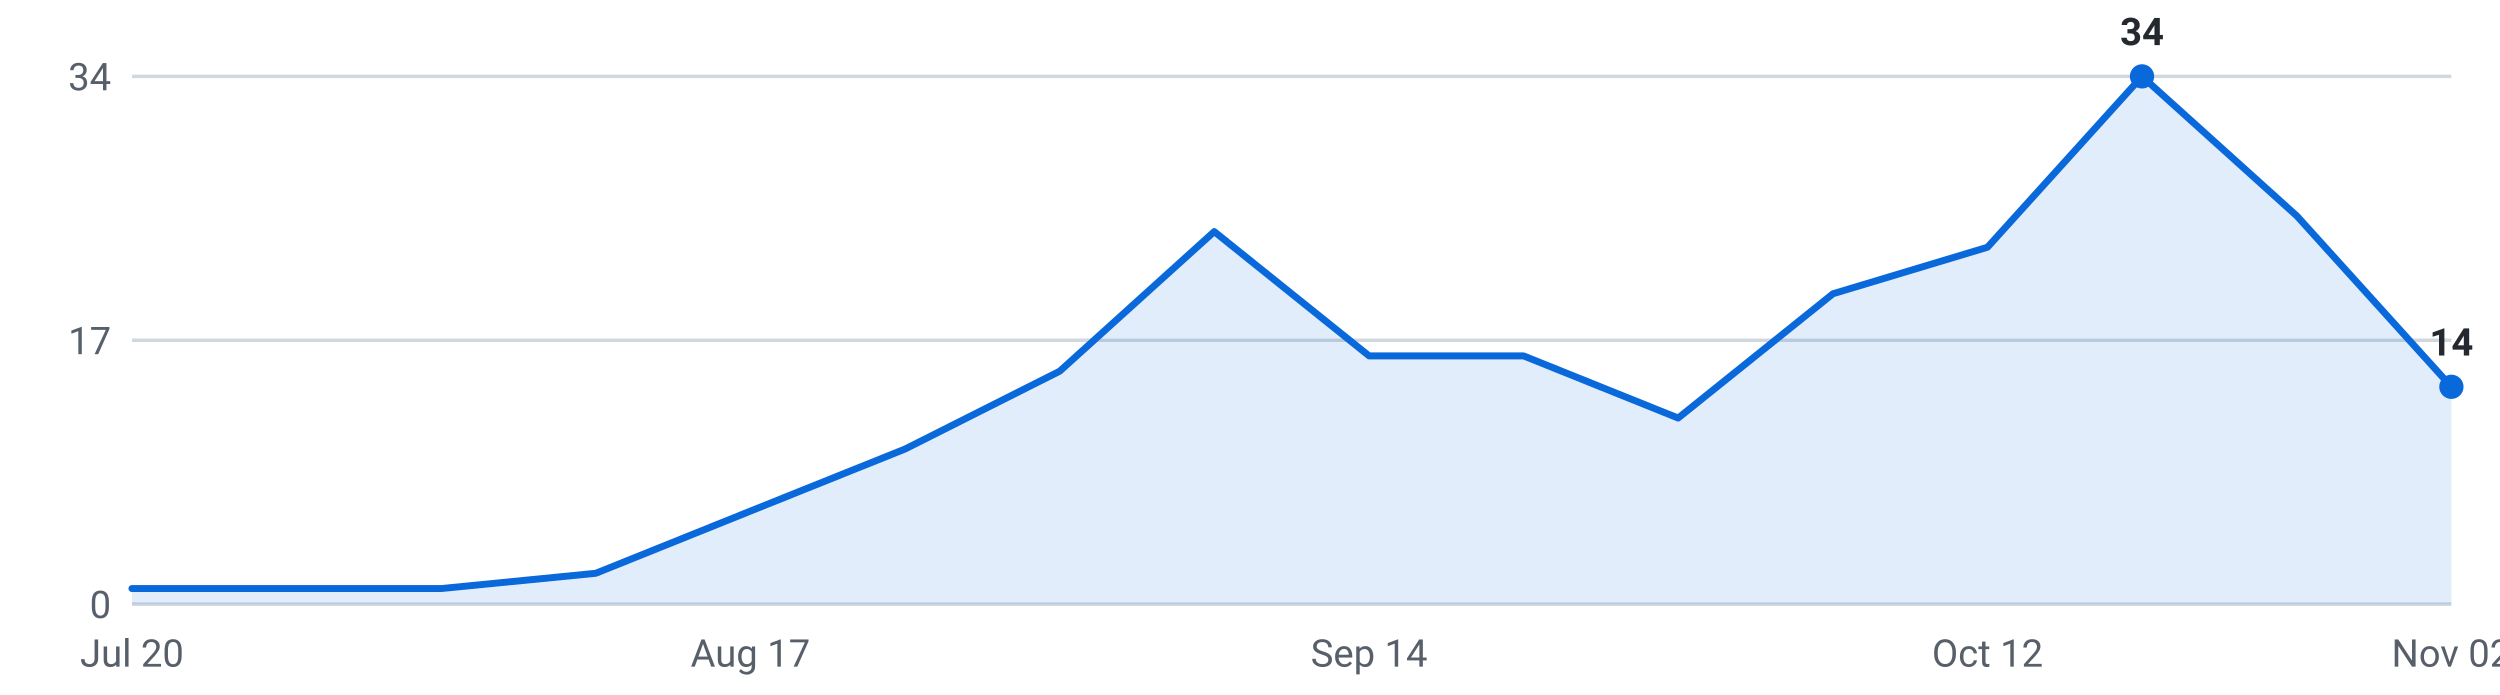
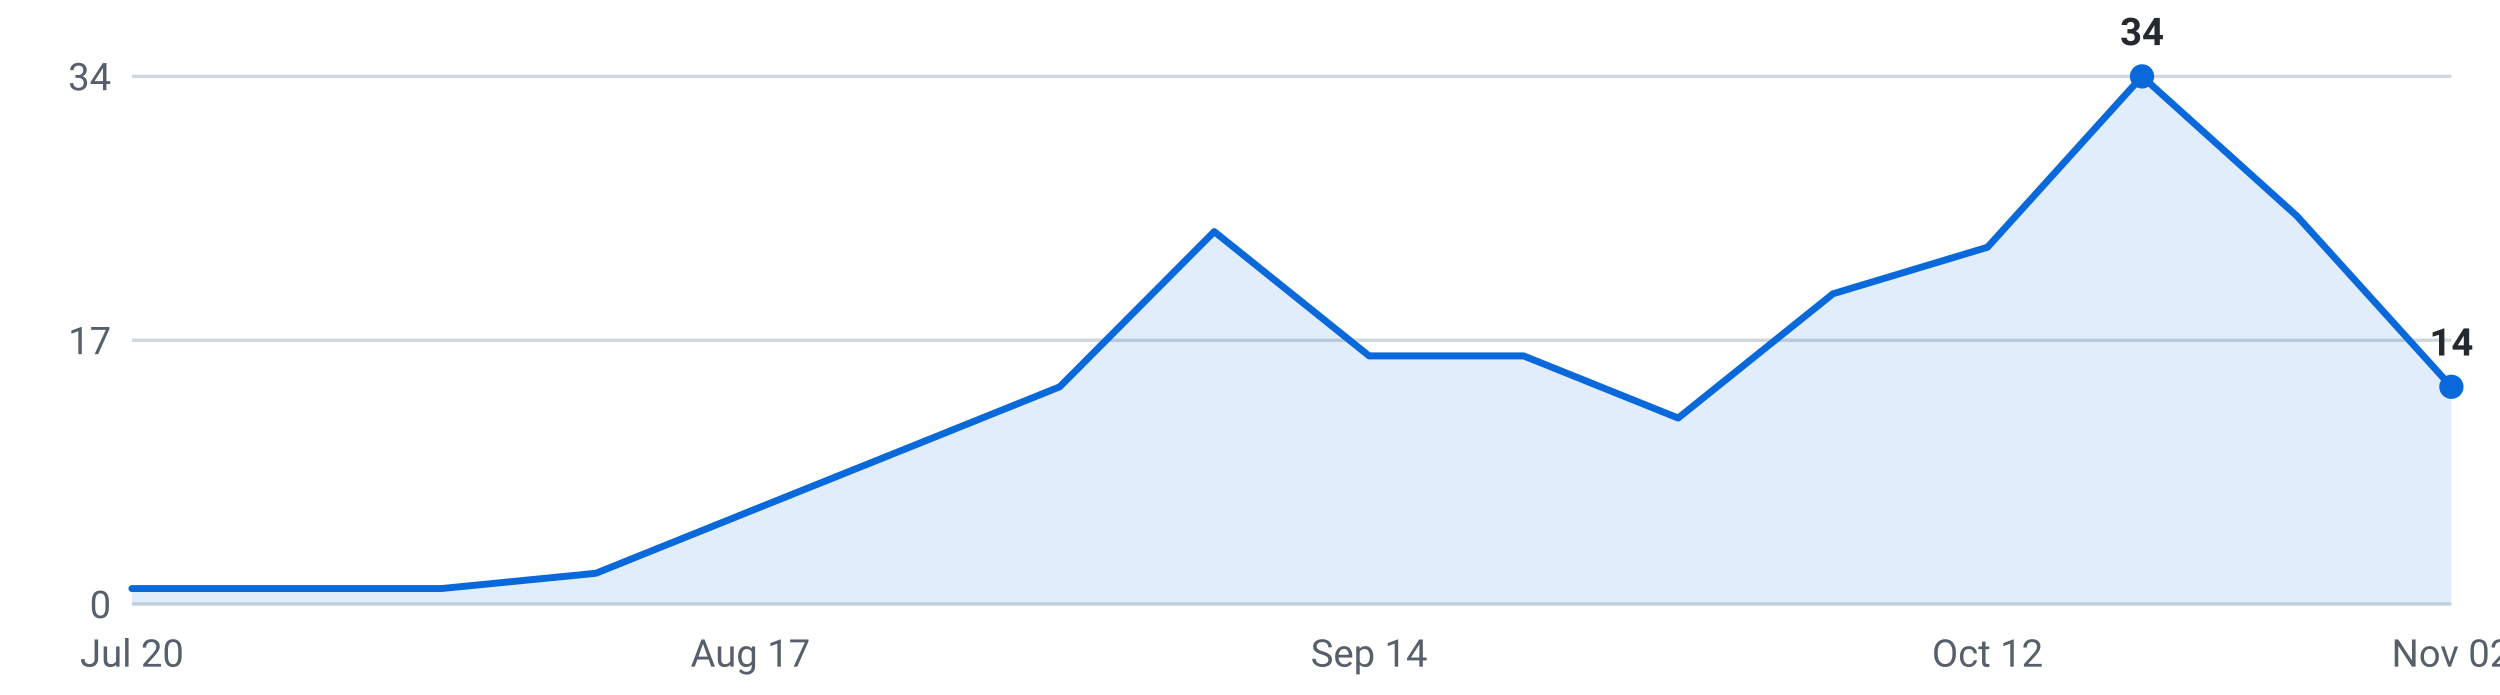
<svg xmlns="http://www.w3.org/2000/svg" viewBox="0 0 720 200" width="720" height="200" role="img" aria-label="Internships posted per week, last 16 weeks">
  <g font-family="-apple-system,Segoe UI,Roboto,sans-serif" font-size="11">
    <line x1="38" y1="174.0" x2="706" y2="174.0" stroke="#d0d7de" stroke-width="1" />
    <text x="32" y="178.0" text-anchor="end" fill="#57606a">0</text>
    <line x1="38" y1="98.0" x2="706" y2="98.0" stroke="#d0d7de" stroke-width="1" />
    <text x="32" y="102.0" text-anchor="end" fill="#57606a">17</text>
    <line x1="38" y1="22.0" x2="706" y2="22.0" stroke="#d0d7de" stroke-width="1" />
    <text x="32" y="26.0" text-anchor="end" fill="#57606a">34</text>
-     <path d="M38.0,174 L38.0,169.5 L82.5,169.5 L127.1,169.5 L171.6,165.1 L216.1,147.2 L260.7,129.3 L305.2,106.9 L349.7,66.7 L394.3,102.5 L438.8,102.5 L483.3,120.4 L527.9,84.6 L572.4,71.2 L616.9,22.0 L661.5,62.2 L706.0,111.4 L706.0,174 Z" fill="#0969da" fill-opacity="0.12" />
-     <polyline points="38.0,169.5 82.5,169.5 127.1,169.5 171.6,165.1 216.1,147.2 260.7,129.3 305.2,106.9 349.7,66.7 394.3,102.5 438.8,102.5 483.3,120.4 527.9,84.6 572.4,71.2 616.9,22.0 661.5,62.2 706.0,111.4" fill="none" stroke="#0969da" stroke-width="2" stroke-linejoin="round" stroke-linecap="round" />
+     <path d="M38.0,174 L38.0,169.5 L82.5,169.5 L127.1,169.5 L171.6,165.1 L216.1,147.2 L260.7,129.3 L305.2,111.4 L349.7,66.7 L394.3,102.5 L438.8,102.5 L483.3,120.4 L527.9,84.6 L572.4,71.2 L616.9,22.0 L661.5,62.2 L706.0,111.4 L706.0,174 Z" fill="#0969da" fill-opacity="0.12" />
+     <polyline points="38.0,169.5 82.5,169.5 127.1,169.5 171.6,165.1 216.1,147.2 260.7,129.3 305.2,111.4 349.7,66.7 394.3,102.5 438.8,102.5 483.3,120.4 527.9,84.6 572.4,71.2 616.9,22.0 661.5,62.2 706.0,111.4" fill="none" stroke="#0969da" stroke-width="2" stroke-linejoin="round" stroke-linecap="round" />
    <circle cx="616.9" cy="22.0" r="3.5" fill="#0969da" />
    <text x="616.9" y="13.0" text-anchor="middle" fill="#24292f" font-weight="600">34</text>
    <circle cx="706.0" cy="111.4" r="3.5" fill="#0969da" />
    <text x="706.0" y="102.4" text-anchor="middle" fill="#24292f" font-weight="600">14</text>
    <text x="38.0" y="192" text-anchor="middle" fill="#57606a">Jul 20</text>
    <text x="216.1" y="192" text-anchor="middle" fill="#57606a">Aug 17</text>
    <text x="394.3" y="192" text-anchor="middle" fill="#57606a">Sep 14</text>
    <text x="572.4" y="192" text-anchor="middle" fill="#57606a">Oct 12</text>
    <text x="706.0" y="192" text-anchor="middle" fill="#57606a">Nov 02</text>
  </g>
</svg>
